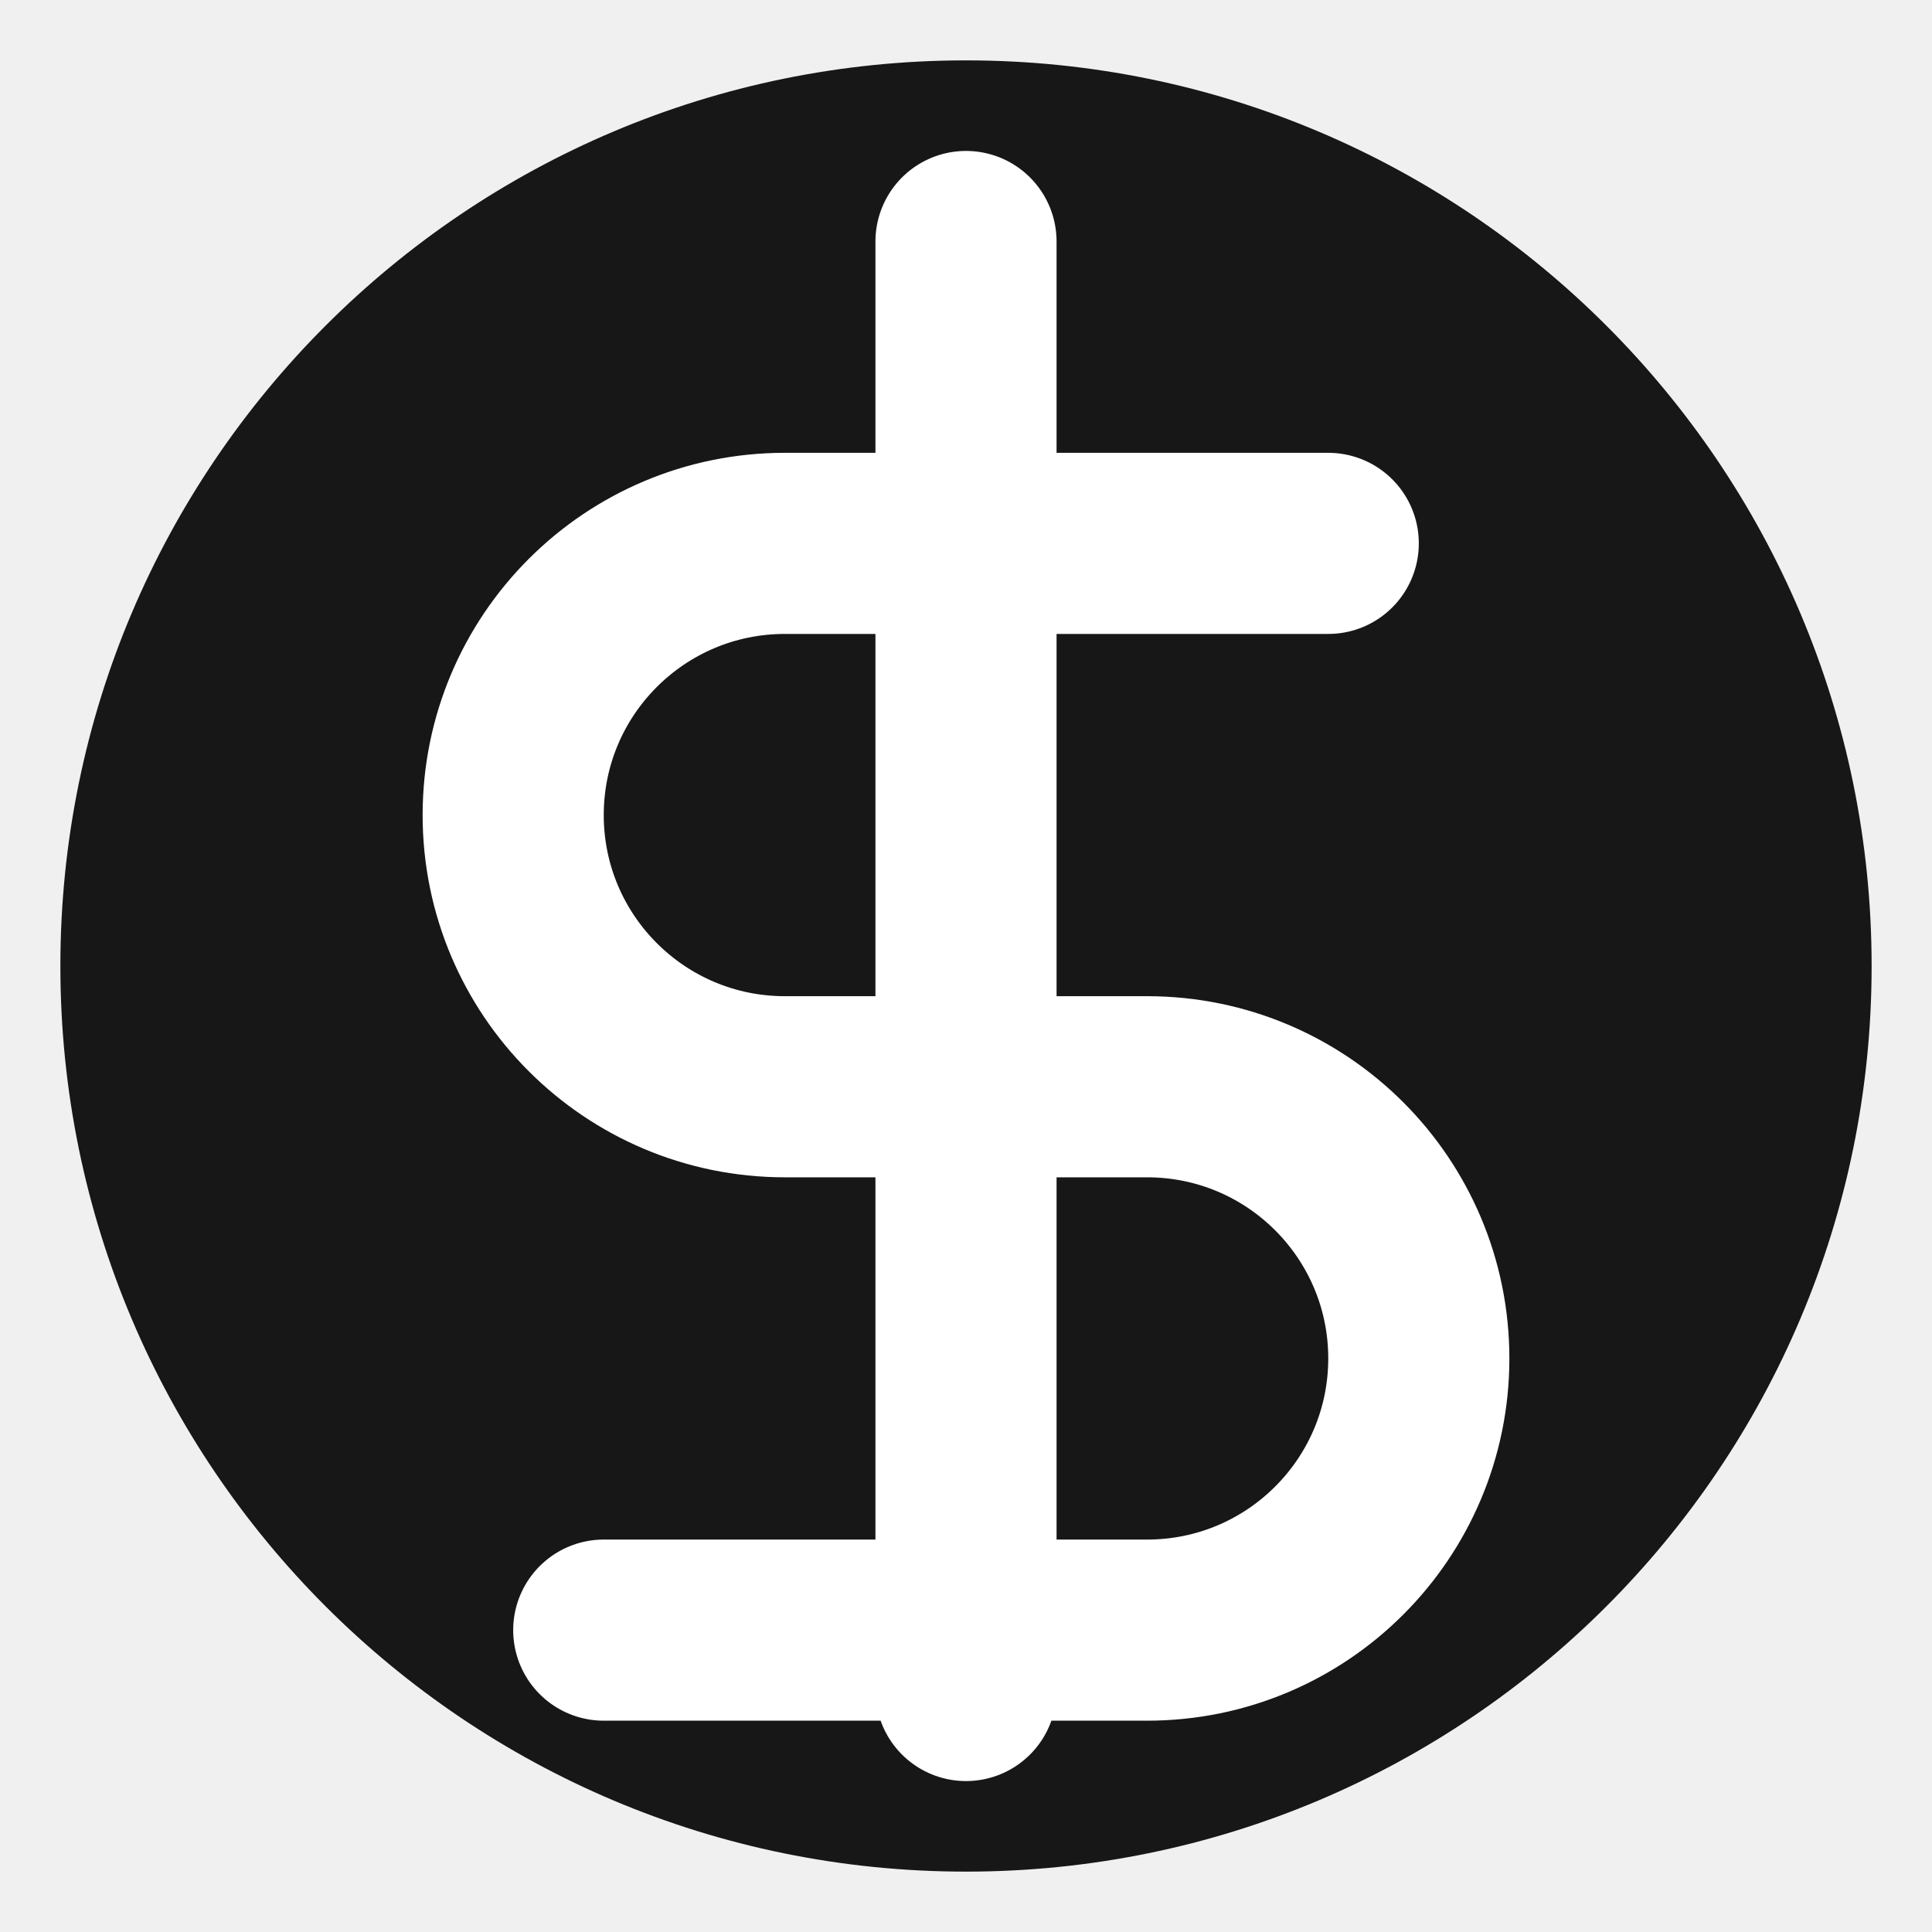
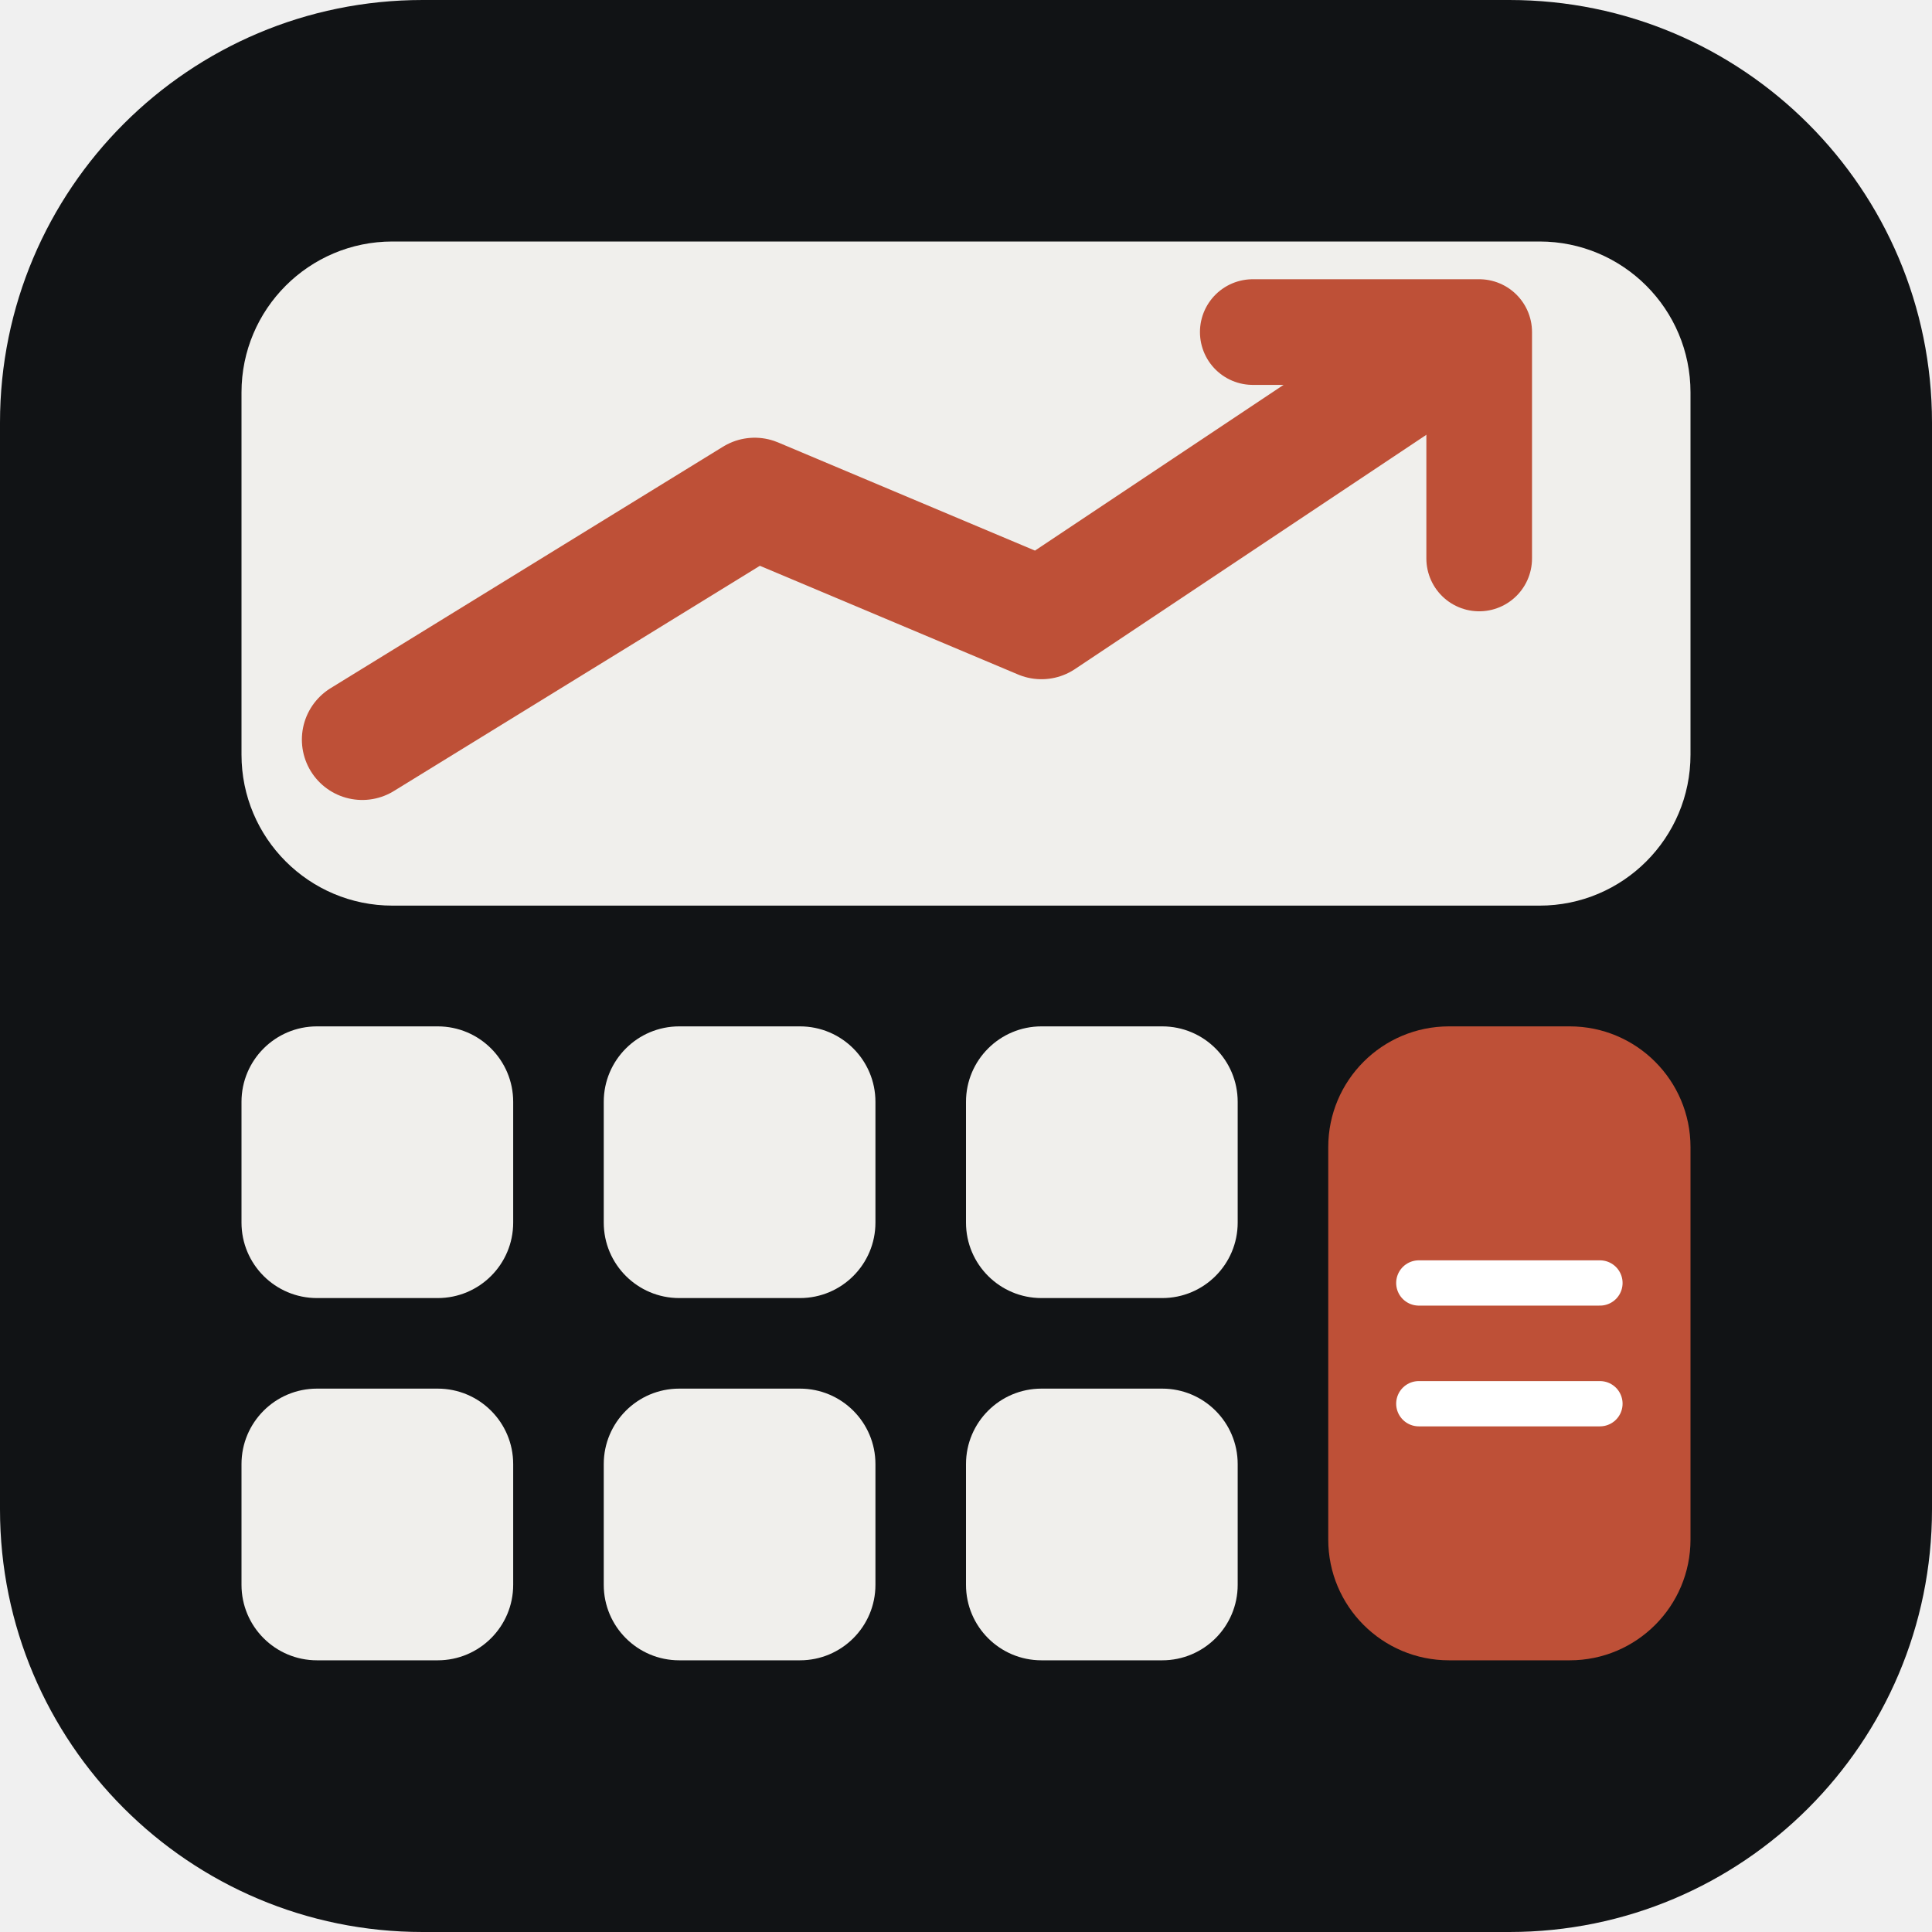
<svg xmlns="http://www.w3.org/2000/svg" viewBox="0 0 128 128" width="128" height="128">
-   <circle cx="64" cy="64" r="60" fill="#171717" />
-   <path d="M64 16v96M88 36H52a18 18 0 0 0 0 36h24a18 18 0 0 1 0 36H40" stroke="#ffffff" stroke-width="12" stroke-linecap="round" stroke-linejoin="round" fill="none" />
+   <rect width="128" height="128" rx="28" fill="#111315" />
+   <rect x="16" y="16" width="96" height="44" rx="10" fill="#f0efec" />
+   <path d="M 24 49 L 50 33 L 69 41 L 96 23" fill="none" stroke="#be5037" stroke-width="8" stroke-linecap="round" stroke-linejoin="round" />
+   <path d="M 83 22 L 98 22 L 98 37" fill="none" stroke="#be5037" stroke-width="7" stroke-linecap="round" stroke-linejoin="round" />
+   <rect x="16" y="68" width="18" height="18" rx="5" fill="#f0efec" />
+   <rect x="40" y="68" width="18" height="18" rx="5" fill="#f0efec" />
+   <rect x="64" y="68" width="18" height="18" rx="5" fill="#f0efec" />
+   <rect x="16" y="92" width="18" height="18" rx="5" fill="#f0efec" />
+   <rect x="40" y="92" width="18" height="18" rx="5" fill="#f0efec" />
+   <rect x="64" y="92" width="18" height="18" rx="5" fill="#f0efec" />
+   <rect x="88" y="68" width="24" height="42" rx="8" fill="#be5037" />
+   <path d="M 94 85 H 106 M 94 93 H 106" stroke="#ffffff" stroke-width="3" stroke-linecap="round" />
</svg>
